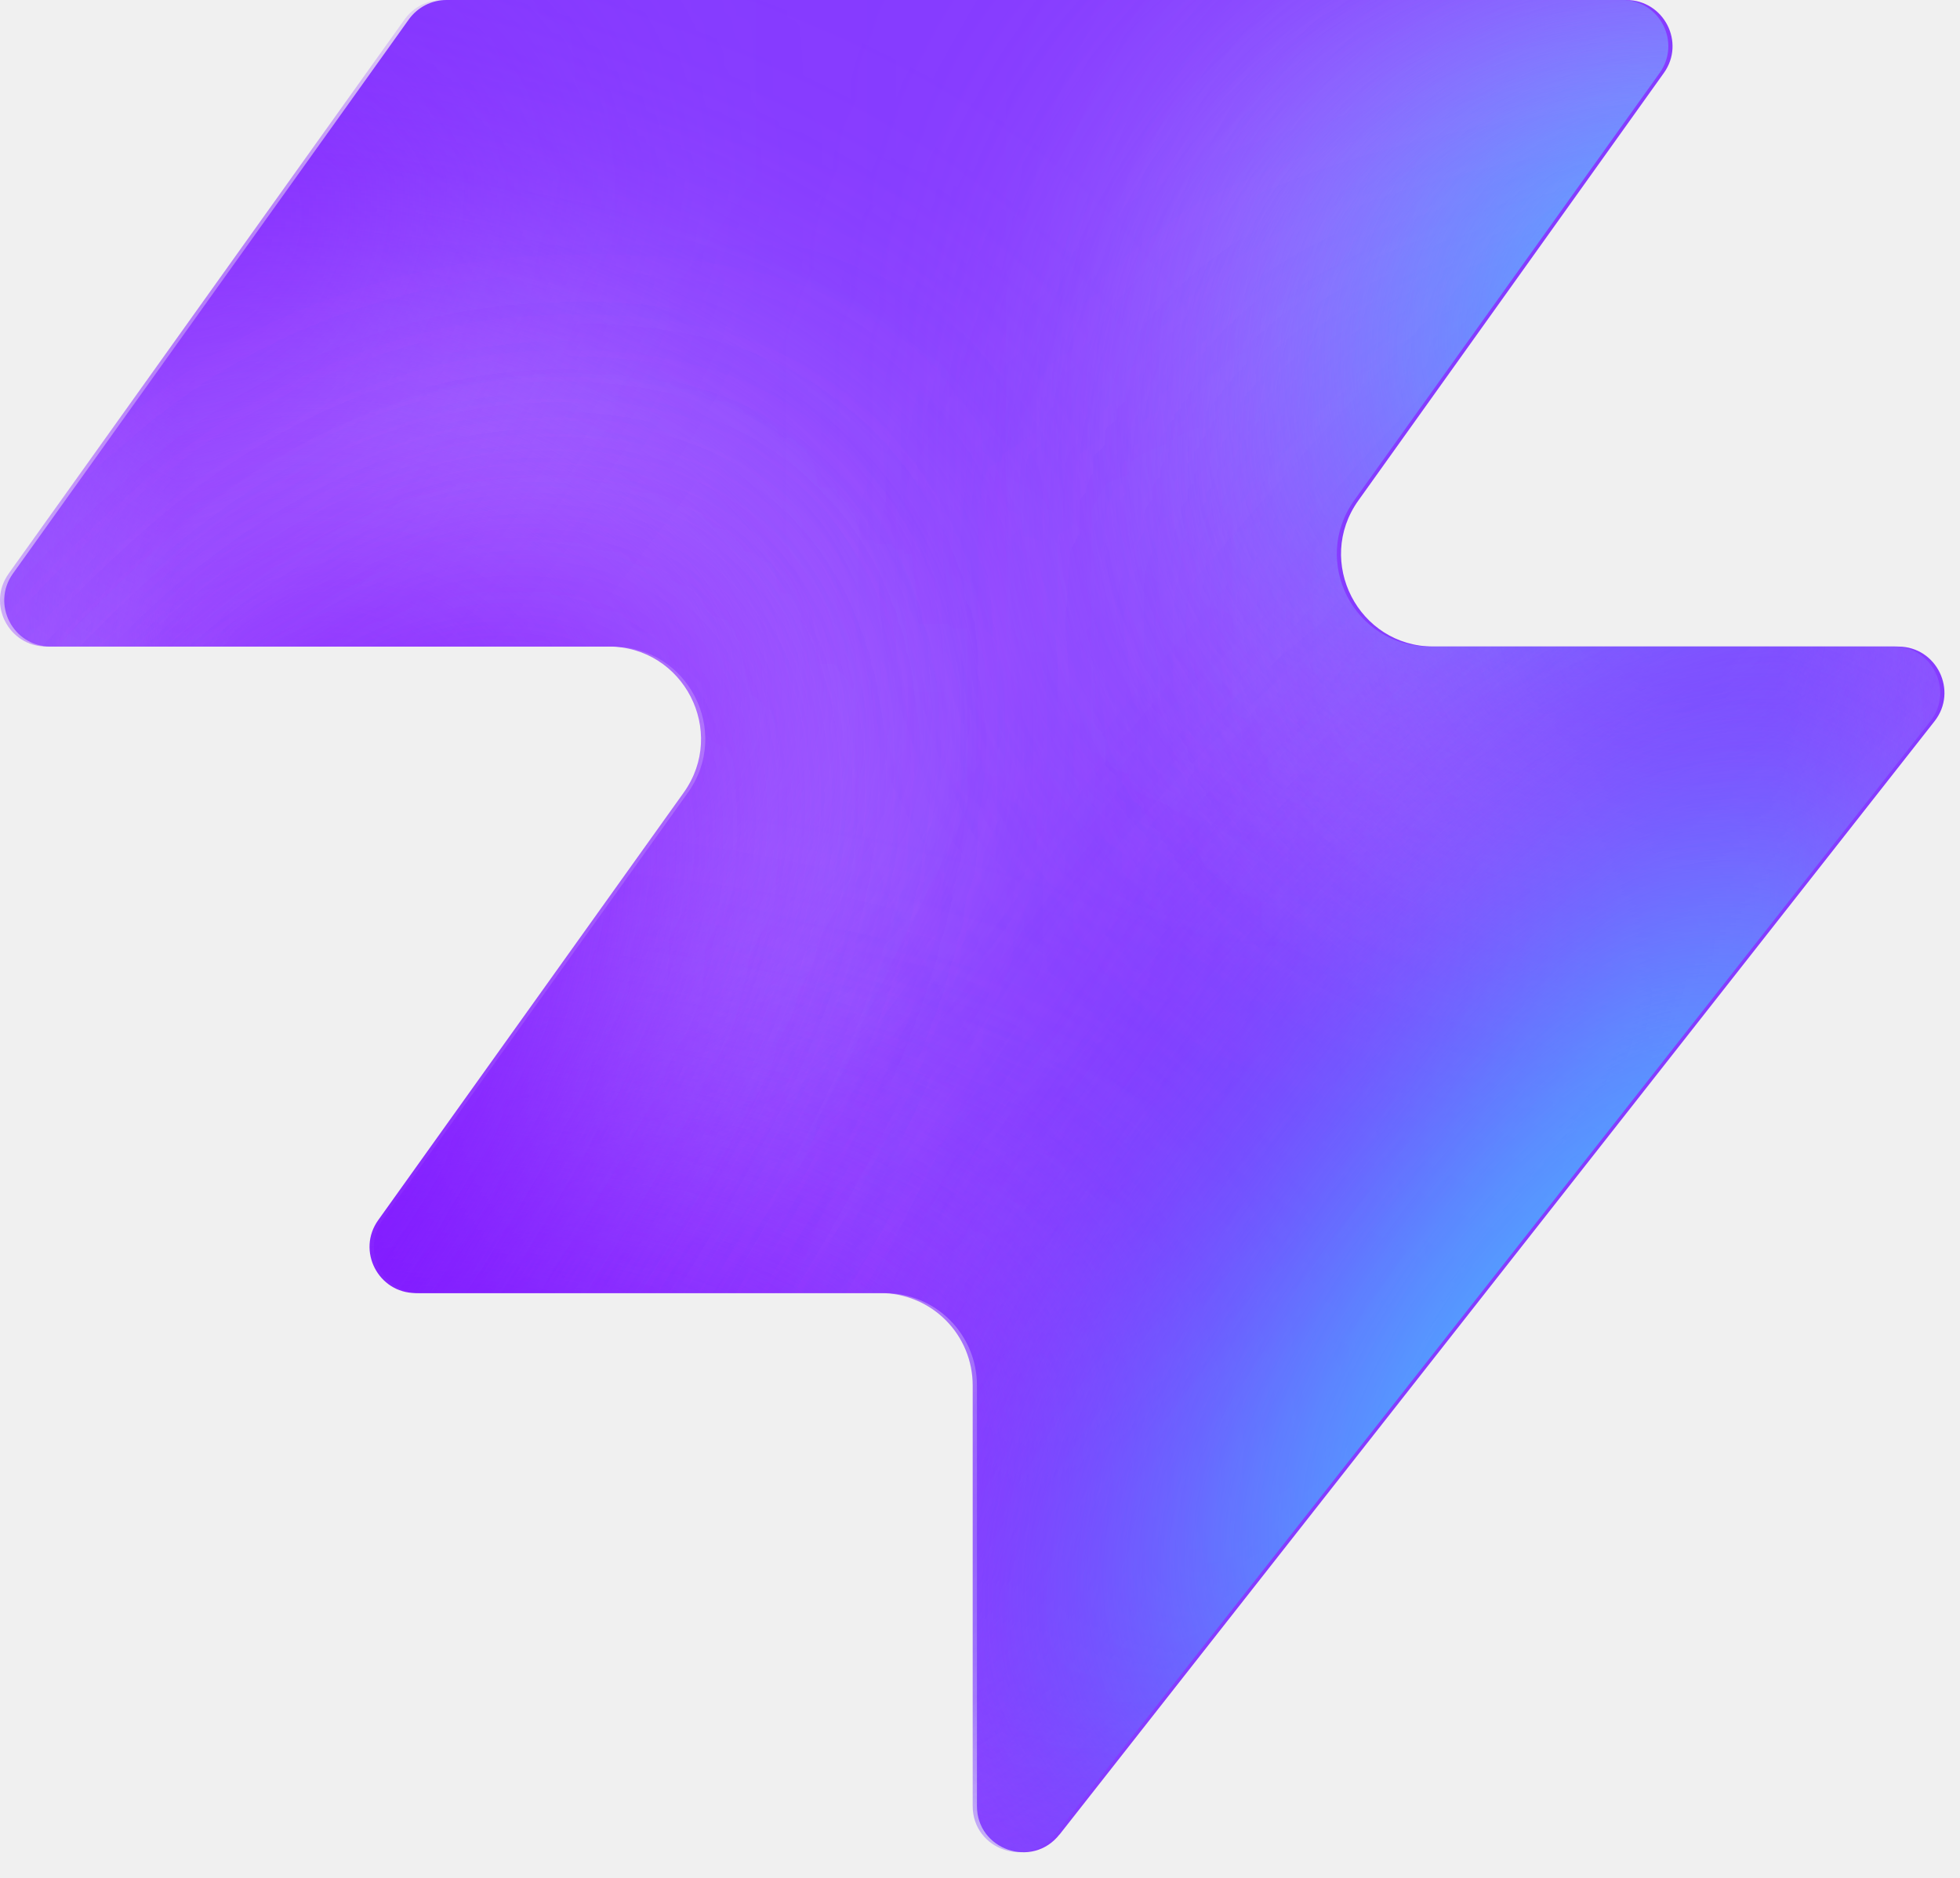
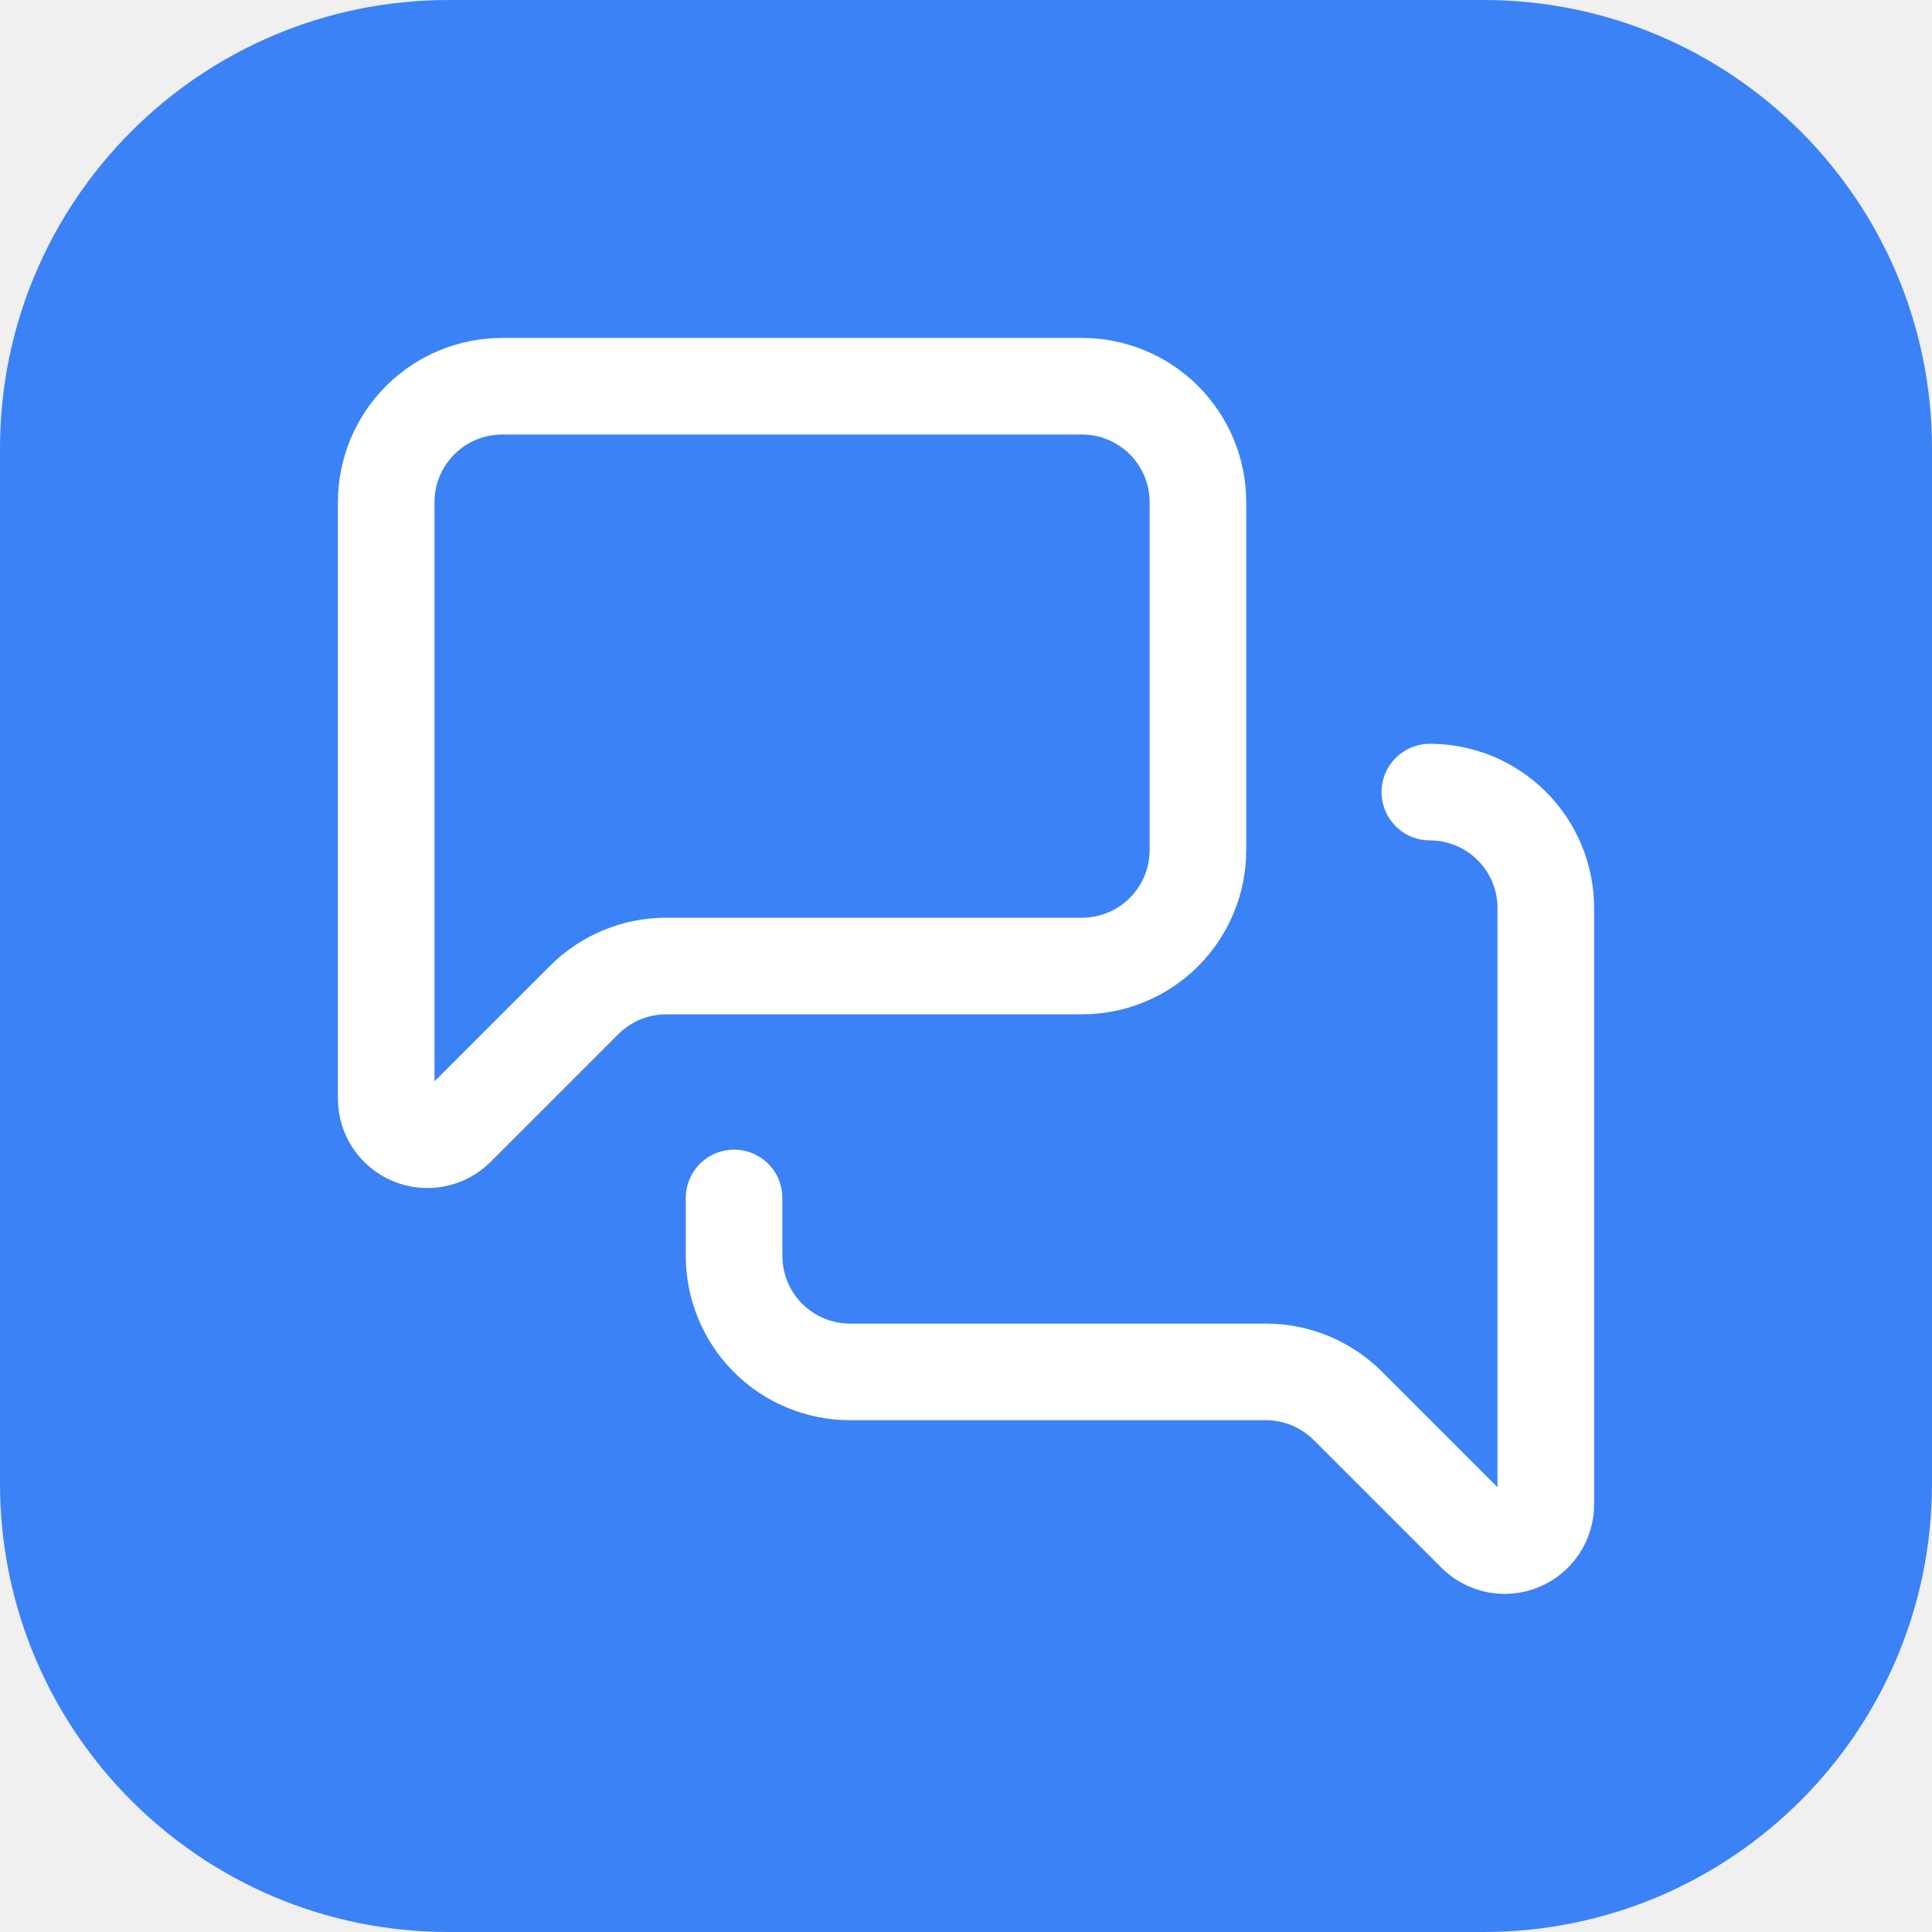
- <svg xmlns="http://www.w3.org/2000/svg" width="48" height="46" fill="none" viewBox="0 0 48 46">
-   <path fill="#863bff" d="M25.946 44.938c-.664.845-2.021.375-2.021-.698V33.937a2.26 2.26 0 0 0-2.262-2.262H10.287c-.92 0-1.456-1.04-.92-1.788l7.48-10.471c1.07-1.497 0-3.578-1.842-3.578H1.237c-.92 0-1.456-1.04-.92-1.788L10.013.474c.214-.297.556-.474.92-.474h28.894c.92 0 1.456 1.04.92 1.788l-7.48 10.471c-1.07 1.498 0 3.579 1.842 3.579h11.377c.943 0 1.473 1.088.89 1.83L25.947 44.94z" style="fill:#863bff;fill:color(display-p3 .525 .23 1);fill-opacity:1" />
-   <mask id="a" width="48" height="46" x="0" y="0" maskUnits="userSpaceOnUse" style="mask-type:alpha">
-     <path fill="#000" d="M25.842 44.938c-.664.844-2.021.375-2.021-.698V33.937a2.26 2.26 0 0 0-2.262-2.262H10.183c-.92 0-1.456-1.04-.92-1.788l7.48-10.471c1.07-1.498 0-3.579-1.842-3.579H1.133c-.92 0-1.456-1.04-.92-1.787L9.91.473c.214-.297.556-.474.92-.474h28.894c.92 0 1.456 1.04.92 1.788l-7.48 10.471c-1.07 1.498 0 3.578 1.842 3.578h11.377c.943 0 1.473 1.088.89 1.832L25.843 44.94z" style="fill:#000;fill-opacity:1" />
-   </mask>
-   <g mask="url(#a)">
-     <g filter="url(#b)">
-       <ellipse cx="5.508" cy="14.704" fill="#ede6ff" rx="5.508" ry="14.704" style="fill:#ede6ff;fill:color(display-p3 .927 .903 1);fill-opacity:1" transform="matrix(.00324 1 1 -.00324 -4.47 31.516)" />
-     </g>
-     <g filter="url(#c)">
-       <ellipse cx="10.399" cy="29.851" fill="#ede6ff" rx="10.399" ry="29.851" style="fill:#ede6ff;fill:color(display-p3 .927 .903 1);fill-opacity:1" transform="matrix(.00324 1 1 -.00324 -39.328 7.883)" />
-     </g>
-     <g filter="url(#d)">
-       <ellipse cx="5.508" cy="30.487" fill="#7e14ff" rx="5.508" ry="30.487" style="fill:#7e14ff;fill:color(display-p3 .492 .077 1);fill-opacity:1" transform="rotate(89.814 -25.913 -14.639)scale(1 -1)" />
-     </g>
-     <g filter="url(#e)">
-       <ellipse cx="5.508" cy="30.599" fill="#7e14ff" rx="5.508" ry="30.599" style="fill:#7e14ff;fill:color(display-p3 .492 .077 1);fill-opacity:1" transform="rotate(89.814 -32.644 -3.334)scale(1 -1)" />
-     </g>
-     <g filter="url(#f)">
-       <ellipse cx="5.508" cy="30.599" fill="#7e14ff" rx="5.508" ry="30.599" style="fill:#7e14ff;fill:color(display-p3 .492 .077 1);fill-opacity:1" transform="matrix(.00324 1 1 -.00324 -34.34 30.47)" />
-     </g>
-     <g filter="url(#g)">
-       <ellipse cx="14.072" cy="22.078" fill="#ede6ff" rx="14.072" ry="22.078" style="fill:#ede6ff;fill:color(display-p3 .927 .903 1);fill-opacity:1" transform="rotate(93.35 24.506 48.493)scale(-1 1)" />
-     </g>
-     <g filter="url(#h)">
-       <ellipse cx="3.47" cy="21.501" fill="#7e14ff" rx="3.47" ry="21.501" style="fill:#7e14ff;fill:color(display-p3 .492 .077 1);fill-opacity:1" transform="rotate(89.009 28.708 47.59)scale(-1 1)" />
-     </g>
-     <g filter="url(#i)">
-       <ellipse cx="3.47" cy="21.501" fill="#7e14ff" rx="3.47" ry="21.501" style="fill:#7e14ff;fill:color(display-p3 .492 .077 1);fill-opacity:1" transform="rotate(89.009 28.708 47.59)scale(-1 1)" />
-     </g>
-     <g filter="url(#j)">
-       <ellipse cx=".387" cy="8.972" fill="#7e14ff" rx="4.407" ry="29.108" style="fill:#7e14ff;fill:color(display-p3 .492 .077 1);fill-opacity:1" transform="rotate(39.51 .387 8.972)" />
-     </g>
-     <g filter="url(#k)">
-       <ellipse cx="47.523" cy="-6.092" fill="#7e14ff" rx="4.407" ry="29.108" style="fill:#7e14ff;fill:color(display-p3 .492 .077 1);fill-opacity:1" transform="rotate(37.892 47.523 -6.092)" />
-     </g>
-     <g filter="url(#l)">
-       <ellipse cx="41.412" cy="6.333" fill="#47bfff" rx="5.971" ry="9.665" style="fill:#47bfff;fill:color(display-p3 .28 .748 1);fill-opacity:1" transform="rotate(37.892 41.412 6.333)" />
-     </g>
-     <g filter="url(#m)">
-       <ellipse cx="-1.879" cy="38.332" fill="#7e14ff" rx="4.407" ry="29.108" style="fill:#7e14ff;fill:color(display-p3 .492 .077 1);fill-opacity:1" transform="rotate(37.892 -1.88 38.332)" />
-     </g>
-     <g filter="url(#n)">
-       <ellipse cx="-1.879" cy="38.332" fill="#7e14ff" rx="4.407" ry="29.108" style="fill:#7e14ff;fill:color(display-p3 .492 .077 1);fill-opacity:1" transform="rotate(37.892 -1.88 38.332)" />
-     </g>
-     <g filter="url(#o)">
-       <ellipse cx="35.651" cy="29.907" fill="#7e14ff" rx="4.407" ry="29.108" style="fill:#7e14ff;fill:color(display-p3 .492 .077 1);fill-opacity:1" transform="rotate(37.892 35.651 29.907)" />
-     </g>
-     <g filter="url(#p)">
-       <ellipse cx="38.418" cy="32.4" fill="#47bfff" rx="5.971" ry="15.297" style="fill:#47bfff;fill:color(display-p3 .28 .748 1);fill-opacity:1" transform="rotate(37.892 38.418 32.4)" />
-     </g>
-   </g>
-   <defs>
-     <filter id="b" width="60.045" height="41.654" x="-19.77" y="16.149" color-interpolation-filters="sRGB" filterUnits="userSpaceOnUse">
-       <feFlood flood-opacity="0" result="BackgroundImageFix" />
-       <feBlend in="SourceGraphic" in2="BackgroundImageFix" result="shape" />
-       <feGaussianBlur result="effect1_foregroundBlur_2002_17158" stdDeviation="7.659" />
-     </filter>
-     <filter id="c" width="90.34" height="51.437" x="-54.613" y="-7.533" color-interpolation-filters="sRGB" filterUnits="userSpaceOnUse">
-       <feFlood flood-opacity="0" result="BackgroundImageFix" />
-       <feBlend in="SourceGraphic" in2="BackgroundImageFix" result="shape" />
-       <feGaussianBlur result="effect1_foregroundBlur_2002_17158" stdDeviation="7.659" />
-     </filter>
-     <filter id="d" width="79.355" height="29.4" x="-49.64" y="2.03" color-interpolation-filters="sRGB" filterUnits="userSpaceOnUse">
-       <feFlood flood-opacity="0" result="BackgroundImageFix" />
-       <feBlend in="SourceGraphic" in2="BackgroundImageFix" result="shape" />
-       <feGaussianBlur result="effect1_foregroundBlur_2002_17158" stdDeviation="4.596" />
-     </filter>
-     <filter id="e" width="79.579" height="29.4" x="-45.045" y="20.029" color-interpolation-filters="sRGB" filterUnits="userSpaceOnUse">
-       <feFlood flood-opacity="0" result="BackgroundImageFix" />
-       <feBlend in="SourceGraphic" in2="BackgroundImageFix" result="shape" />
-       <feGaussianBlur result="effect1_foregroundBlur_2002_17158" stdDeviation="4.596" />
-     </filter>
-     <filter id="f" width="79.579" height="29.4" x="-43.513" y="21.178" color-interpolation-filters="sRGB" filterUnits="userSpaceOnUse">
-       <feFlood flood-opacity="0" result="BackgroundImageFix" />
-       <feBlend in="SourceGraphic" in2="BackgroundImageFix" result="shape" />
-       <feGaussianBlur result="effect1_foregroundBlur_2002_17158" stdDeviation="4.596" />
-     </filter>
-     <filter id="g" width="74.749" height="58.852" x="15.756" y="-17.901" color-interpolation-filters="sRGB" filterUnits="userSpaceOnUse">
-       <feFlood flood-opacity="0" result="BackgroundImageFix" />
-       <feBlend in="SourceGraphic" in2="BackgroundImageFix" result="shape" />
-       <feGaussianBlur result="effect1_foregroundBlur_2002_17158" stdDeviation="7.659" />
-     </filter>
-     <filter id="h" width="61.377" height="25.362" x="23.548" y="2.284" color-interpolation-filters="sRGB" filterUnits="userSpaceOnUse">
-       <feFlood flood-opacity="0" result="BackgroundImageFix" />
-       <feBlend in="SourceGraphic" in2="BackgroundImageFix" result="shape" />
-       <feGaussianBlur result="effect1_foregroundBlur_2002_17158" stdDeviation="4.596" />
-     </filter>
-     <filter id="i" width="61.377" height="25.362" x="23.548" y="2.284" color-interpolation-filters="sRGB" filterUnits="userSpaceOnUse">
-       <feFlood flood-opacity="0" result="BackgroundImageFix" />
-       <feBlend in="SourceGraphic" in2="BackgroundImageFix" result="shape" />
-       <feGaussianBlur result="effect1_foregroundBlur_2002_17158" stdDeviation="4.596" />
-     </filter>
-     <filter id="j" width="56.045" height="63.649" x="-27.636" y="-22.853" color-interpolation-filters="sRGB" filterUnits="userSpaceOnUse">
-       <feFlood flood-opacity="0" result="BackgroundImageFix" />
-       <feBlend in="SourceGraphic" in2="BackgroundImageFix" result="shape" />
-       <feGaussianBlur result="effect1_foregroundBlur_2002_17158" stdDeviation="4.596" />
-     </filter>
-     <filter id="k" width="54.814" height="64.646" x="20.116" y="-38.415" color-interpolation-filters="sRGB" filterUnits="userSpaceOnUse">
-       <feFlood flood-opacity="0" result="BackgroundImageFix" />
-       <feBlend in="SourceGraphic" in2="BackgroundImageFix" result="shape" />
-       <feGaussianBlur result="effect1_foregroundBlur_2002_17158" stdDeviation="4.596" />
-     </filter>
-     <filter id="l" width="33.541" height="35.313" x="24.641" y="-11.323" color-interpolation-filters="sRGB" filterUnits="userSpaceOnUse">
-       <feFlood flood-opacity="0" result="BackgroundImageFix" />
-       <feBlend in="SourceGraphic" in2="BackgroundImageFix" result="shape" />
-       <feGaussianBlur result="effect1_foregroundBlur_2002_17158" stdDeviation="4.596" />
-     </filter>
-     <filter id="m" width="54.814" height="64.646" x="-29.286" y="6.009" color-interpolation-filters="sRGB" filterUnits="userSpaceOnUse">
-       <feFlood flood-opacity="0" result="BackgroundImageFix" />
-       <feBlend in="SourceGraphic" in2="BackgroundImageFix" result="shape" />
-       <feGaussianBlur result="effect1_foregroundBlur_2002_17158" stdDeviation="4.596" />
-     </filter>
-     <filter id="n" width="54.814" height="64.646" x="-29.286" y="6.009" color-interpolation-filters="sRGB" filterUnits="userSpaceOnUse">
-       <feFlood flood-opacity="0" result="BackgroundImageFix" />
-       <feBlend in="SourceGraphic" in2="BackgroundImageFix" result="shape" />
-       <feGaussianBlur result="effect1_foregroundBlur_2002_17158" stdDeviation="4.596" />
-     </filter>
-     <filter id="o" width="54.814" height="64.646" x="8.244" y="-2.416" color-interpolation-filters="sRGB" filterUnits="userSpaceOnUse">
-       <feFlood flood-opacity="0" result="BackgroundImageFix" />
-       <feBlend in="SourceGraphic" in2="BackgroundImageFix" result="shape" />
-       <feGaussianBlur result="effect1_foregroundBlur_2002_17158" stdDeviation="4.596" />
-     </filter>
-     <filter id="p" width="39.409" height="43.623" x="18.713" y="10.588" color-interpolation-filters="sRGB" filterUnits="userSpaceOnUse">
-       <feFlood flood-opacity="0" result="BackgroundImageFix" />
-       <feBlend in="SourceGraphic" in2="BackgroundImageFix" result="shape" />
-       <feGaussianBlur result="effect1_foregroundBlur_2002_17158" stdDeviation="4.596" />
-     </filter>
-   </defs>
+ <svg xmlns="http://www.w3.org/2000/svg" width="180" height="180" viewBox="0 0 180 180" fill="none">
+   <path d="M138.214 0H41.786C18.708 0 0 18.708 0 41.786V138.214C0 161.292 18.708 180 41.786 180H138.214C161.292 180 180 161.292 180 138.214V41.786C180 18.708 161.292 0 138.214 0Z" fill="#3B82F6" />
+   <path d="M111.608 79.199C111.608 82.065 110.47 84.813 108.444 86.839C106.418 88.865 103.67 90.003 100.804 90.003H62.062C59.196 90.004 56.449 91.143 54.423 93.169L42.528 105.064C41.992 105.6 41.308 105.965 40.564 106.113C39.821 106.261 39.049 106.185 38.349 105.895C37.648 105.605 37.049 105.113 36.627 104.483C36.206 103.852 35.981 103.111 35.981 102.352V46.788C35.981 43.922 37.119 41.174 39.145 39.148C41.172 37.122 43.919 35.984 46.785 35.984H100.804C103.67 35.984 106.418 37.122 108.444 39.148C110.47 41.174 111.608 43.922 111.608 46.788V79.199Z" stroke="white" stroke-width="9" stroke-linecap="round" stroke-linejoin="round" />
+   <path d="M133.215 73.797C136.081 73.797 138.829 74.935 140.855 76.961C142.881 78.987 144.019 81.735 144.019 84.601V140.165C144.019 140.924 143.794 141.665 143.373 142.296C142.951 142.926 142.352 143.418 141.652 143.708C140.951 143.998 140.18 144.074 139.436 143.926C138.692 143.778 138.008 143.413 137.472 142.877L125.577 130.982C123.551 128.956 120.804 127.817 117.939 127.816H79.196C76.331 127.816 73.583 126.678 71.556 124.652C69.53 122.626 68.392 119.878 68.392 117.012V111.61" stroke="white" stroke-width="9" stroke-linecap="round" stroke-linejoin="round" />
</svg>
